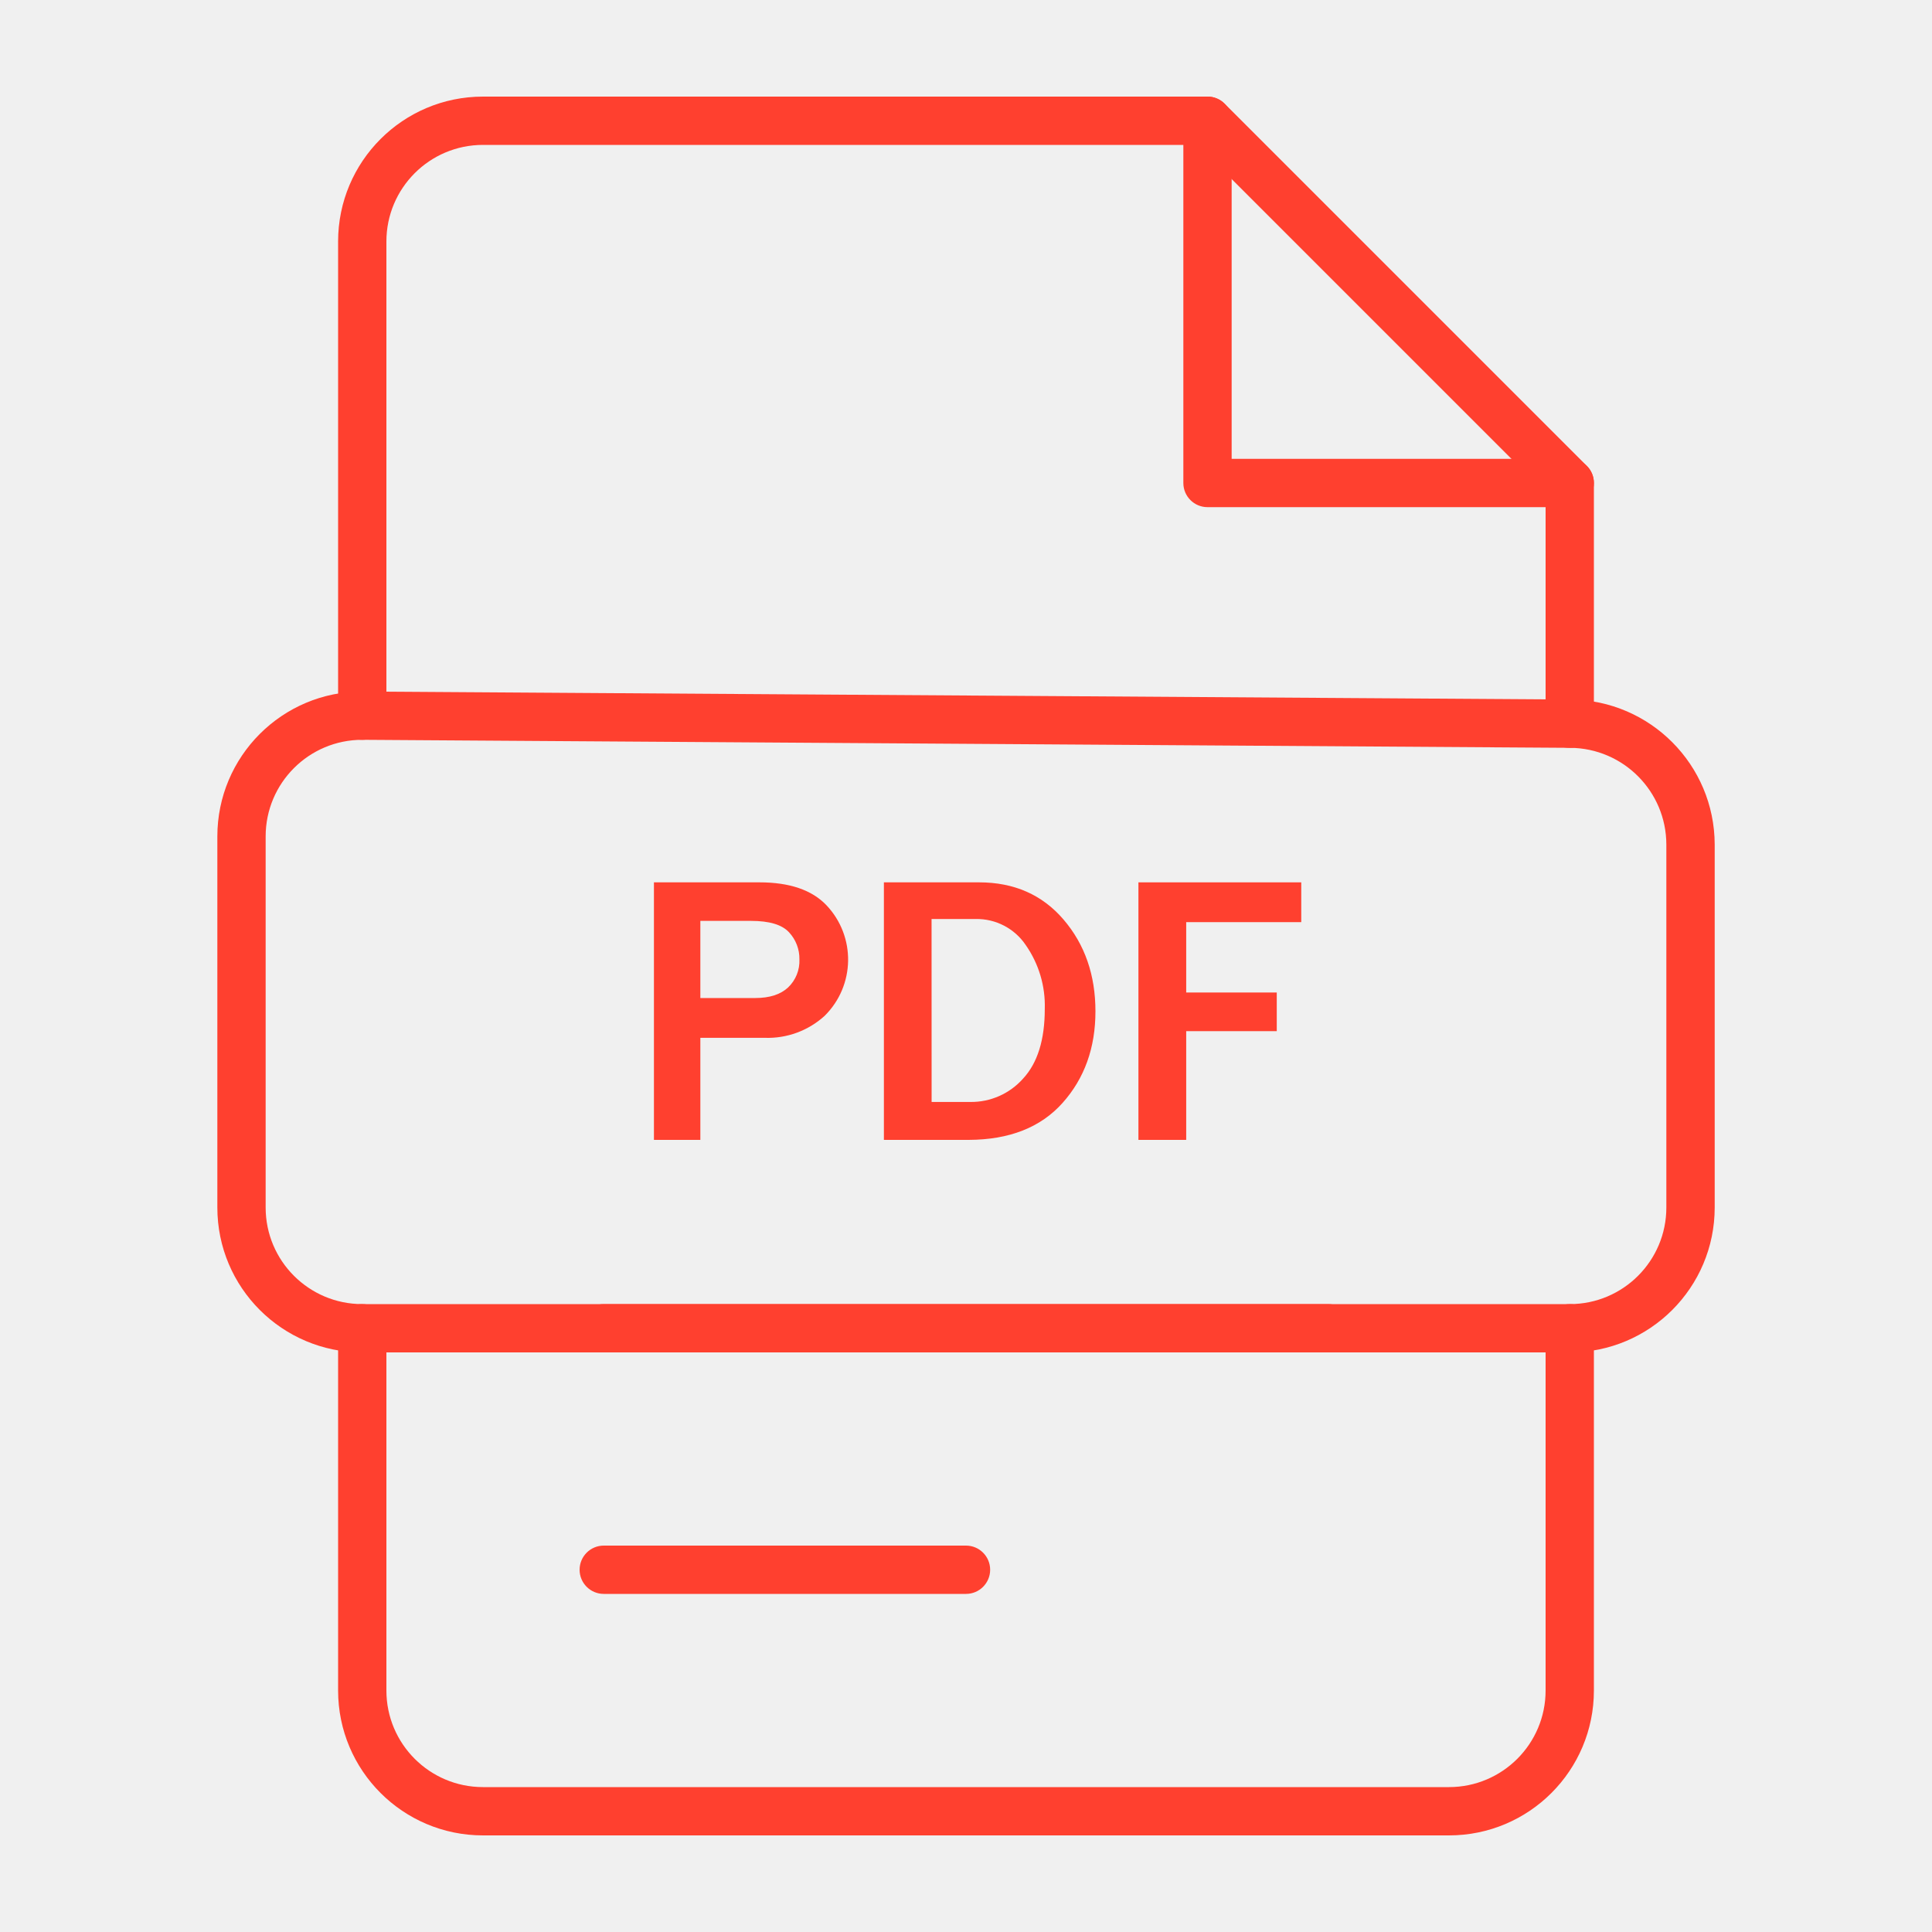
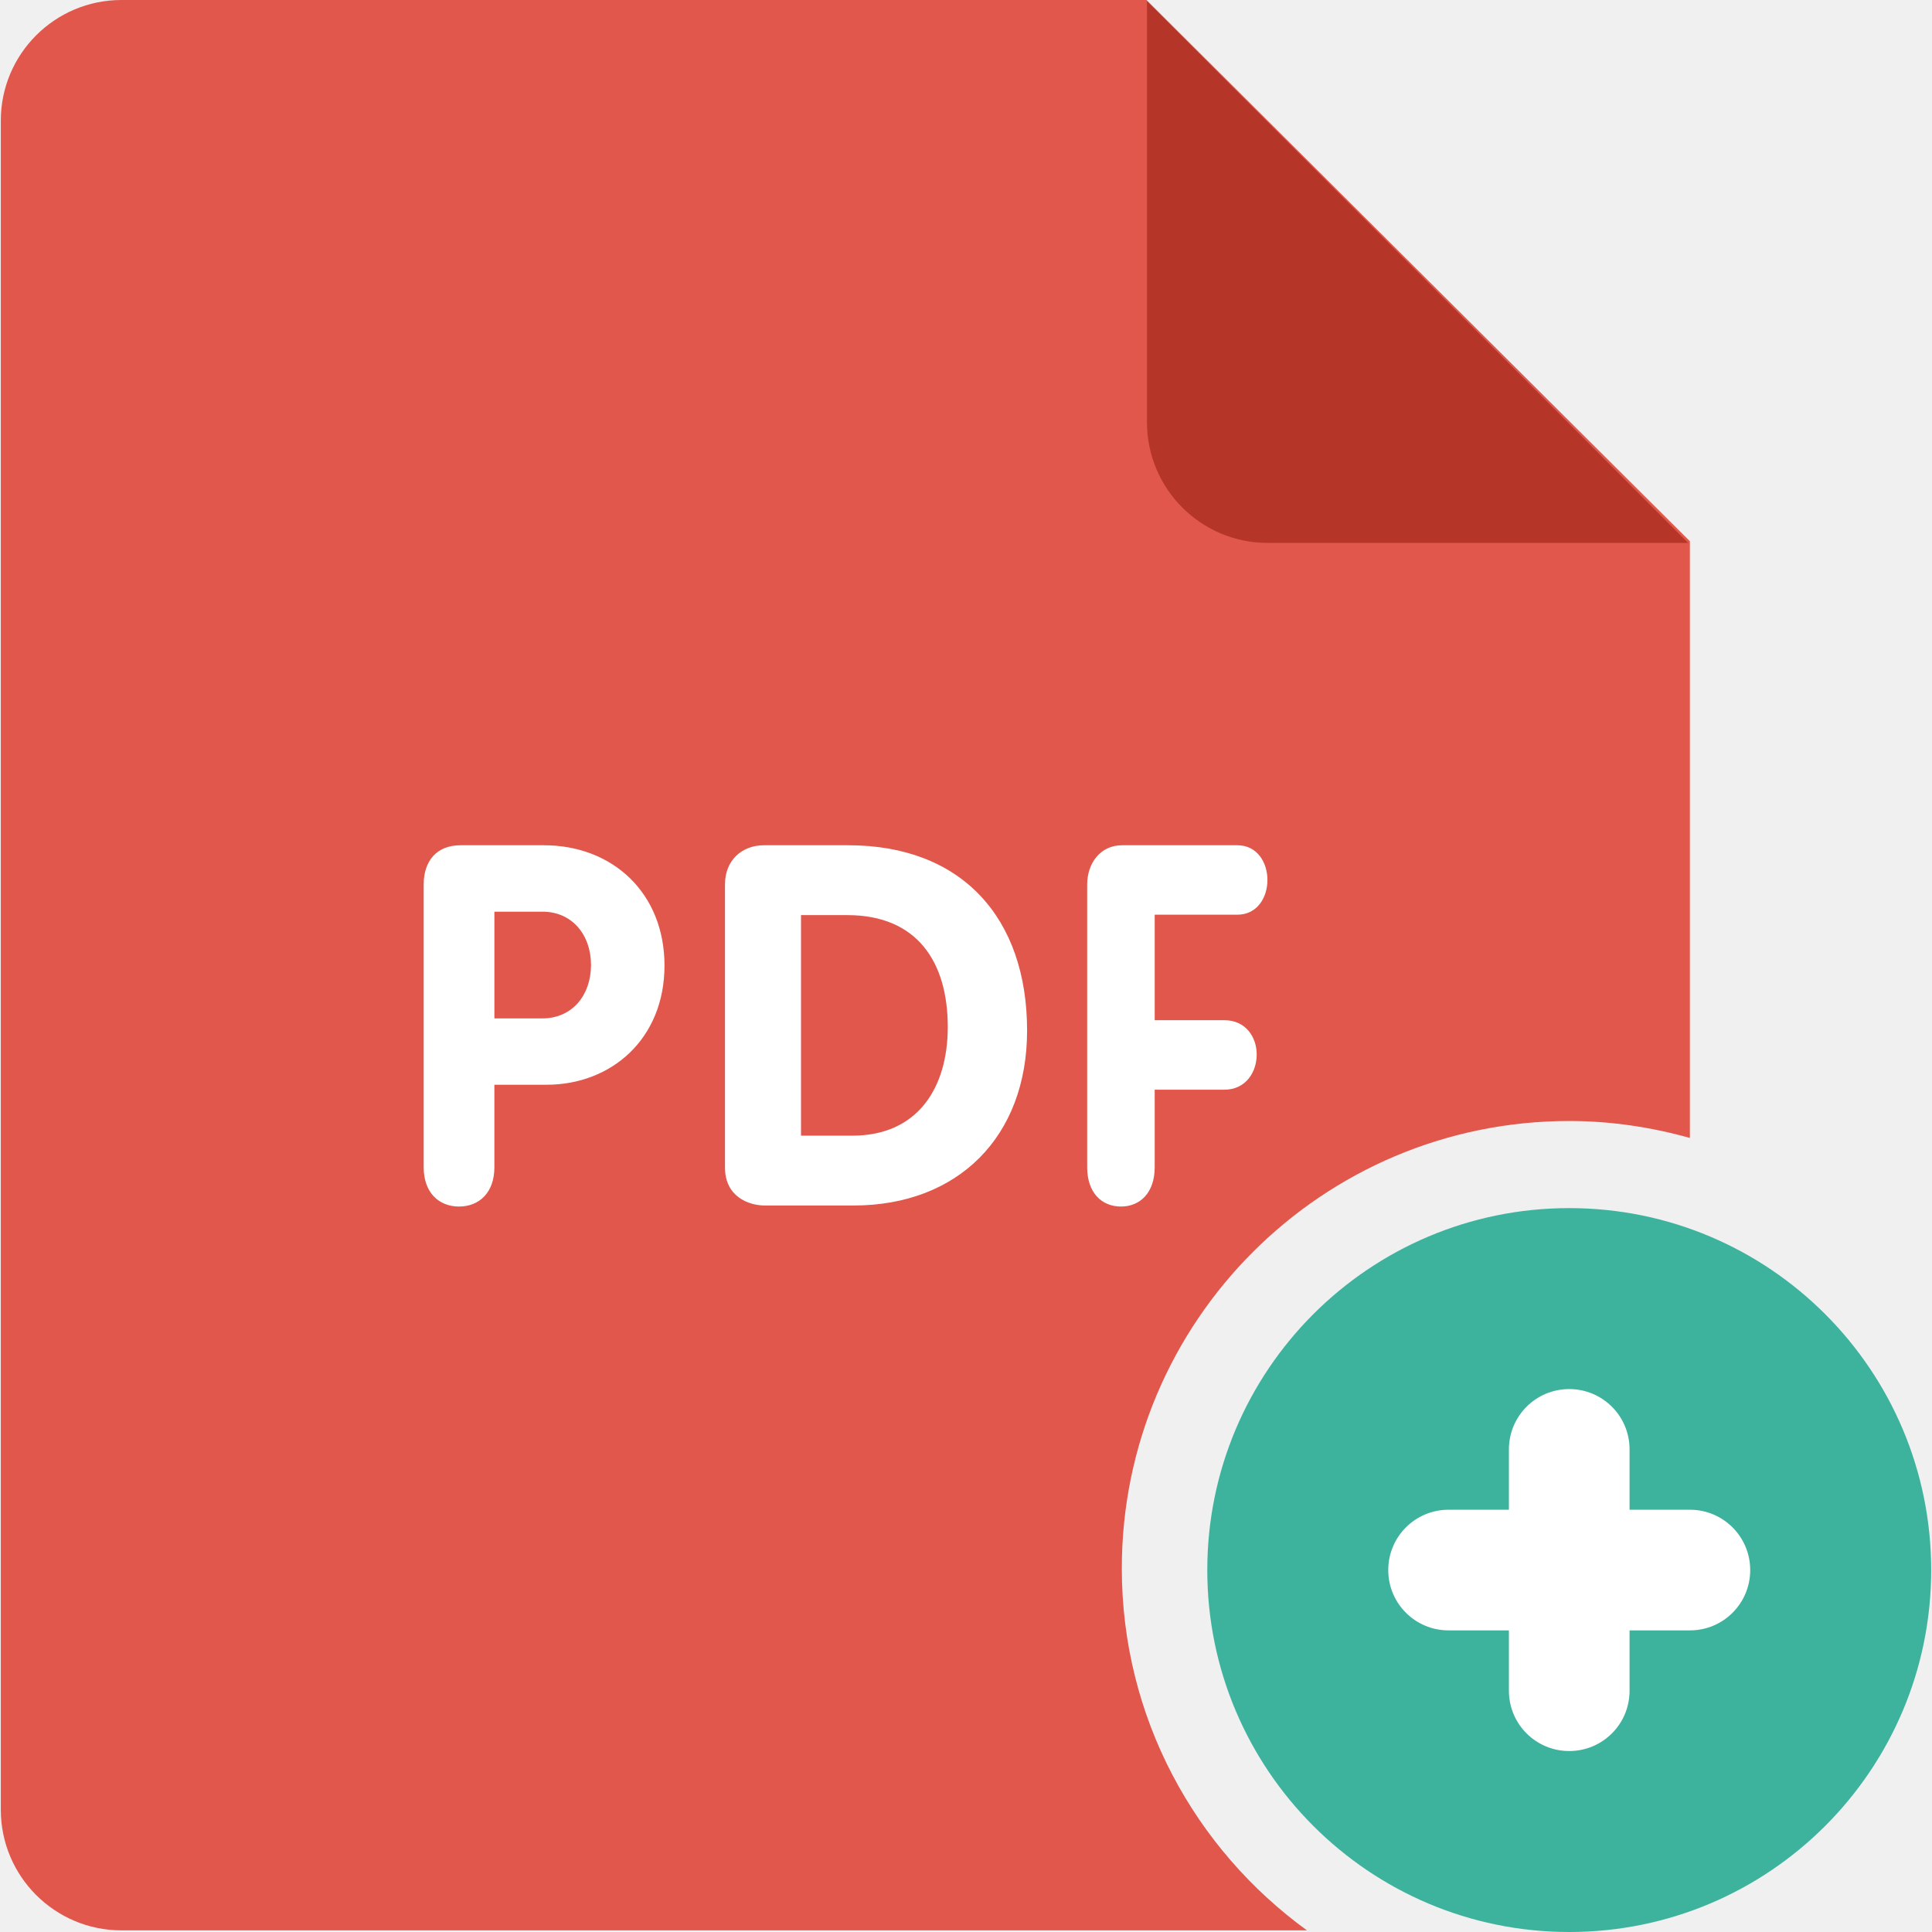
- <svg xmlns="http://www.w3.org/2000/svg" width="800px" height="800px" viewBox="0 0 400 400">
-   <defs>
-     <style>.cls-1{fill:#ff402f;}</style>
-   </defs>
-   <g id="xxx-word">
-     <path class="cls-1" d="M325,105H250a5,5,0,0,1-5-5V25a5,5,0,0,1,10,0V95h70a5,5,0,0,1,0,10Z" />
-     <path class="cls-1" d="M325,154.83a5,5,0,0,1-5-5V102.07L247.93,30H100A20,20,0,0,0,80,50v98.17a5,5,0,0,1-10,0V50a30,30,0,0,1,30-30H250a5,5,0,0,1,3.54,1.46l75,75A5,5,0,0,1,330,100v49.83A5,5,0,0,1,325,154.83Z" />
-     <path class="cls-1" d="M300,380H100a30,30,0,0,1-30-30V275a5,5,0,0,1,10,0v75a20,20,0,0,0,20,20H300a20,20,0,0,0,20-20V275a5,5,0,0,1,10,0v75A30,30,0,0,1,300,380Z" />
-     <path class="cls-1" d="M275,280H125a5,5,0,0,1,0-10H275a5,5,0,0,1,0,10Z" />
-     <path class="cls-1" d="M200,330H125a5,5,0,0,1,0-10h75a5,5,0,0,1,0,10Z" />
-     <path class="cls-1" d="M325,280H75a30,30,0,0,1-30-30V173.17a30,30,0,0,1,30-30h.2l250,1.66a30.09,30.09,0,0,1,29.81,30V250A30,30,0,0,1,325,280ZM75,153.17a20,20,0,0,0-20,20V250a20,20,0,0,0,20,20H325a20,20,0,0,0,20-20V174.83a20.06,20.06,0,0,0-19.88-20l-250-1.66Z" />
-     <path class="cls-1" d="M145,236h-9.61V182.68h21.84q9.34,0,13.85,4.71a16.37,16.37,0,0,1-.37,22.95,17.49,17.49,0,0,1-12.38,4.53H145Zm0-29.37h11.37q4.45,0,6.8-2.19a7.58,7.58,0,0,0,2.34-5.82,8,8,0,0,0-2.17-5.62q-2.17-2.34-7.83-2.34H145Z" />
-     <path class="cls-1" d="M183,236V182.68H202.7q10.9,0,17.5,7.71t6.6,19q0,11.33-6.8,18.95T200.55,236Zm9.88-7.85h8a14.36,14.36,0,0,0,10.94-4.84q4.49-4.84,4.49-14.41a21.91,21.91,0,0,0-3.93-13.22,12.22,12.22,0,0,0-10.37-5.41h-9.14Z" />
-     <path class="cls-1" d="M245.59,236H235.7V182.68h33.71v8.24H245.59v14.57h18.75v8H245.59Z" />
+ <svg xmlns="http://www.w3.org/2000/svg" height="800px" width="800px" version="1.1" id="Layer_1" viewBox="0 0 309.529 309.529" xml:space="preserve">
+   <g>
+     <path style="fill:#E2574C;" d="M179.728,251.279c0-39.586,32.096-71.682,71.682-71.682c6.698,0,13.173,0.995,19.329,2.716V86.711   L183.69,0H19.46C8.79,0,0.13,8.65,0.13,19.329v270.609c0,10.679,8.659,19.329,19.329,19.329h189.929   C191.441,296.239,179.728,275.161,179.728,251.279z" />
+     <path style="fill:#B53629;" d="M270.46,86.981h-67.372c-10.67,0-19.329-8.659-19.329-19.329V0.193L270.46,86.981z" />
+     <path style="fill:#3DB39E;" d="M251.41,193.553c32.028,0,57.988,25.969,57.988,57.988c0,32.009-25.959,57.988-57.988,57.988   c-32.009,0-57.988-25.978-57.988-57.988C193.422,219.522,219.401,193.553,251.41,193.553z" />
+     <path style="fill:#FFFFFF;" d="M270.74,241.876h-9.665v-9.665c0-5.345-4.32-9.665-9.665-9.665c-5.345,0-9.665,4.32-9.665,9.665   v9.665h-9.665c-5.345,0-9.665,4.32-9.665,9.665c0,5.354,4.32,9.665,9.665,9.665h9.665v9.665c0,5.354,4.32,9.665,9.665,9.665   c5.344,0,9.665-4.31,9.665-9.665v-9.665h9.665c5.345,0,9.665-4.31,9.665-9.665C280.404,246.206,276.085,241.876,270.74,241.876z" />
+     <path style="fill:#FFFFFF;" d="M198.235,146.544c3.238,0,4.823-2.822,4.823-5.557c0-2.832-1.653-5.567-4.823-5.567h-18.44   c-3.605,0-5.615,2.986-5.615,6.282v45.317c0,4.04,2.3,6.282,5.412,6.282c3.093,0,5.403-2.242,5.403-6.282v-12.438h11.153   c3.46,0,5.19-2.832,5.19-5.644c0-2.754-1.73-5.49-5.19-5.49h-11.153v-16.903C184.995,146.544,198.235,146.544,198.235,146.544z    M135.908,135.42h-13.492c-3.663,0-6.263,2.513-6.263,6.243v45.395c0,4.629,3.74,6.079,6.417,6.079h14.159   c16.758,0,27.824-11.027,27.824-28.047C164.545,147.095,154.126,135.42,135.908,135.42z M136.556,181.946h-8.225v-35.334h7.413   c11.221,0,16.101,7.529,16.101,17.918C151.845,174.253,147.052,181.946,136.556,181.946z M87.131,135.42H73.765   c-3.779,0-5.886,2.493-5.886,6.282v45.317c0,4.04,2.416,6.282,5.663,6.282s5.663-2.242,5.663-6.282v-13.231h8.379   c10.341,0,18.875-7.326,18.875-19.107C106.46,143.152,98.226,135.42,87.131,135.42z M86.909,163.158h-7.703v-17.097h7.703   c4.755,0,7.78,3.711,7.78,8.553C94.679,159.447,91.664,163.158,86.909,163.158z" />
  </g>
</svg>
